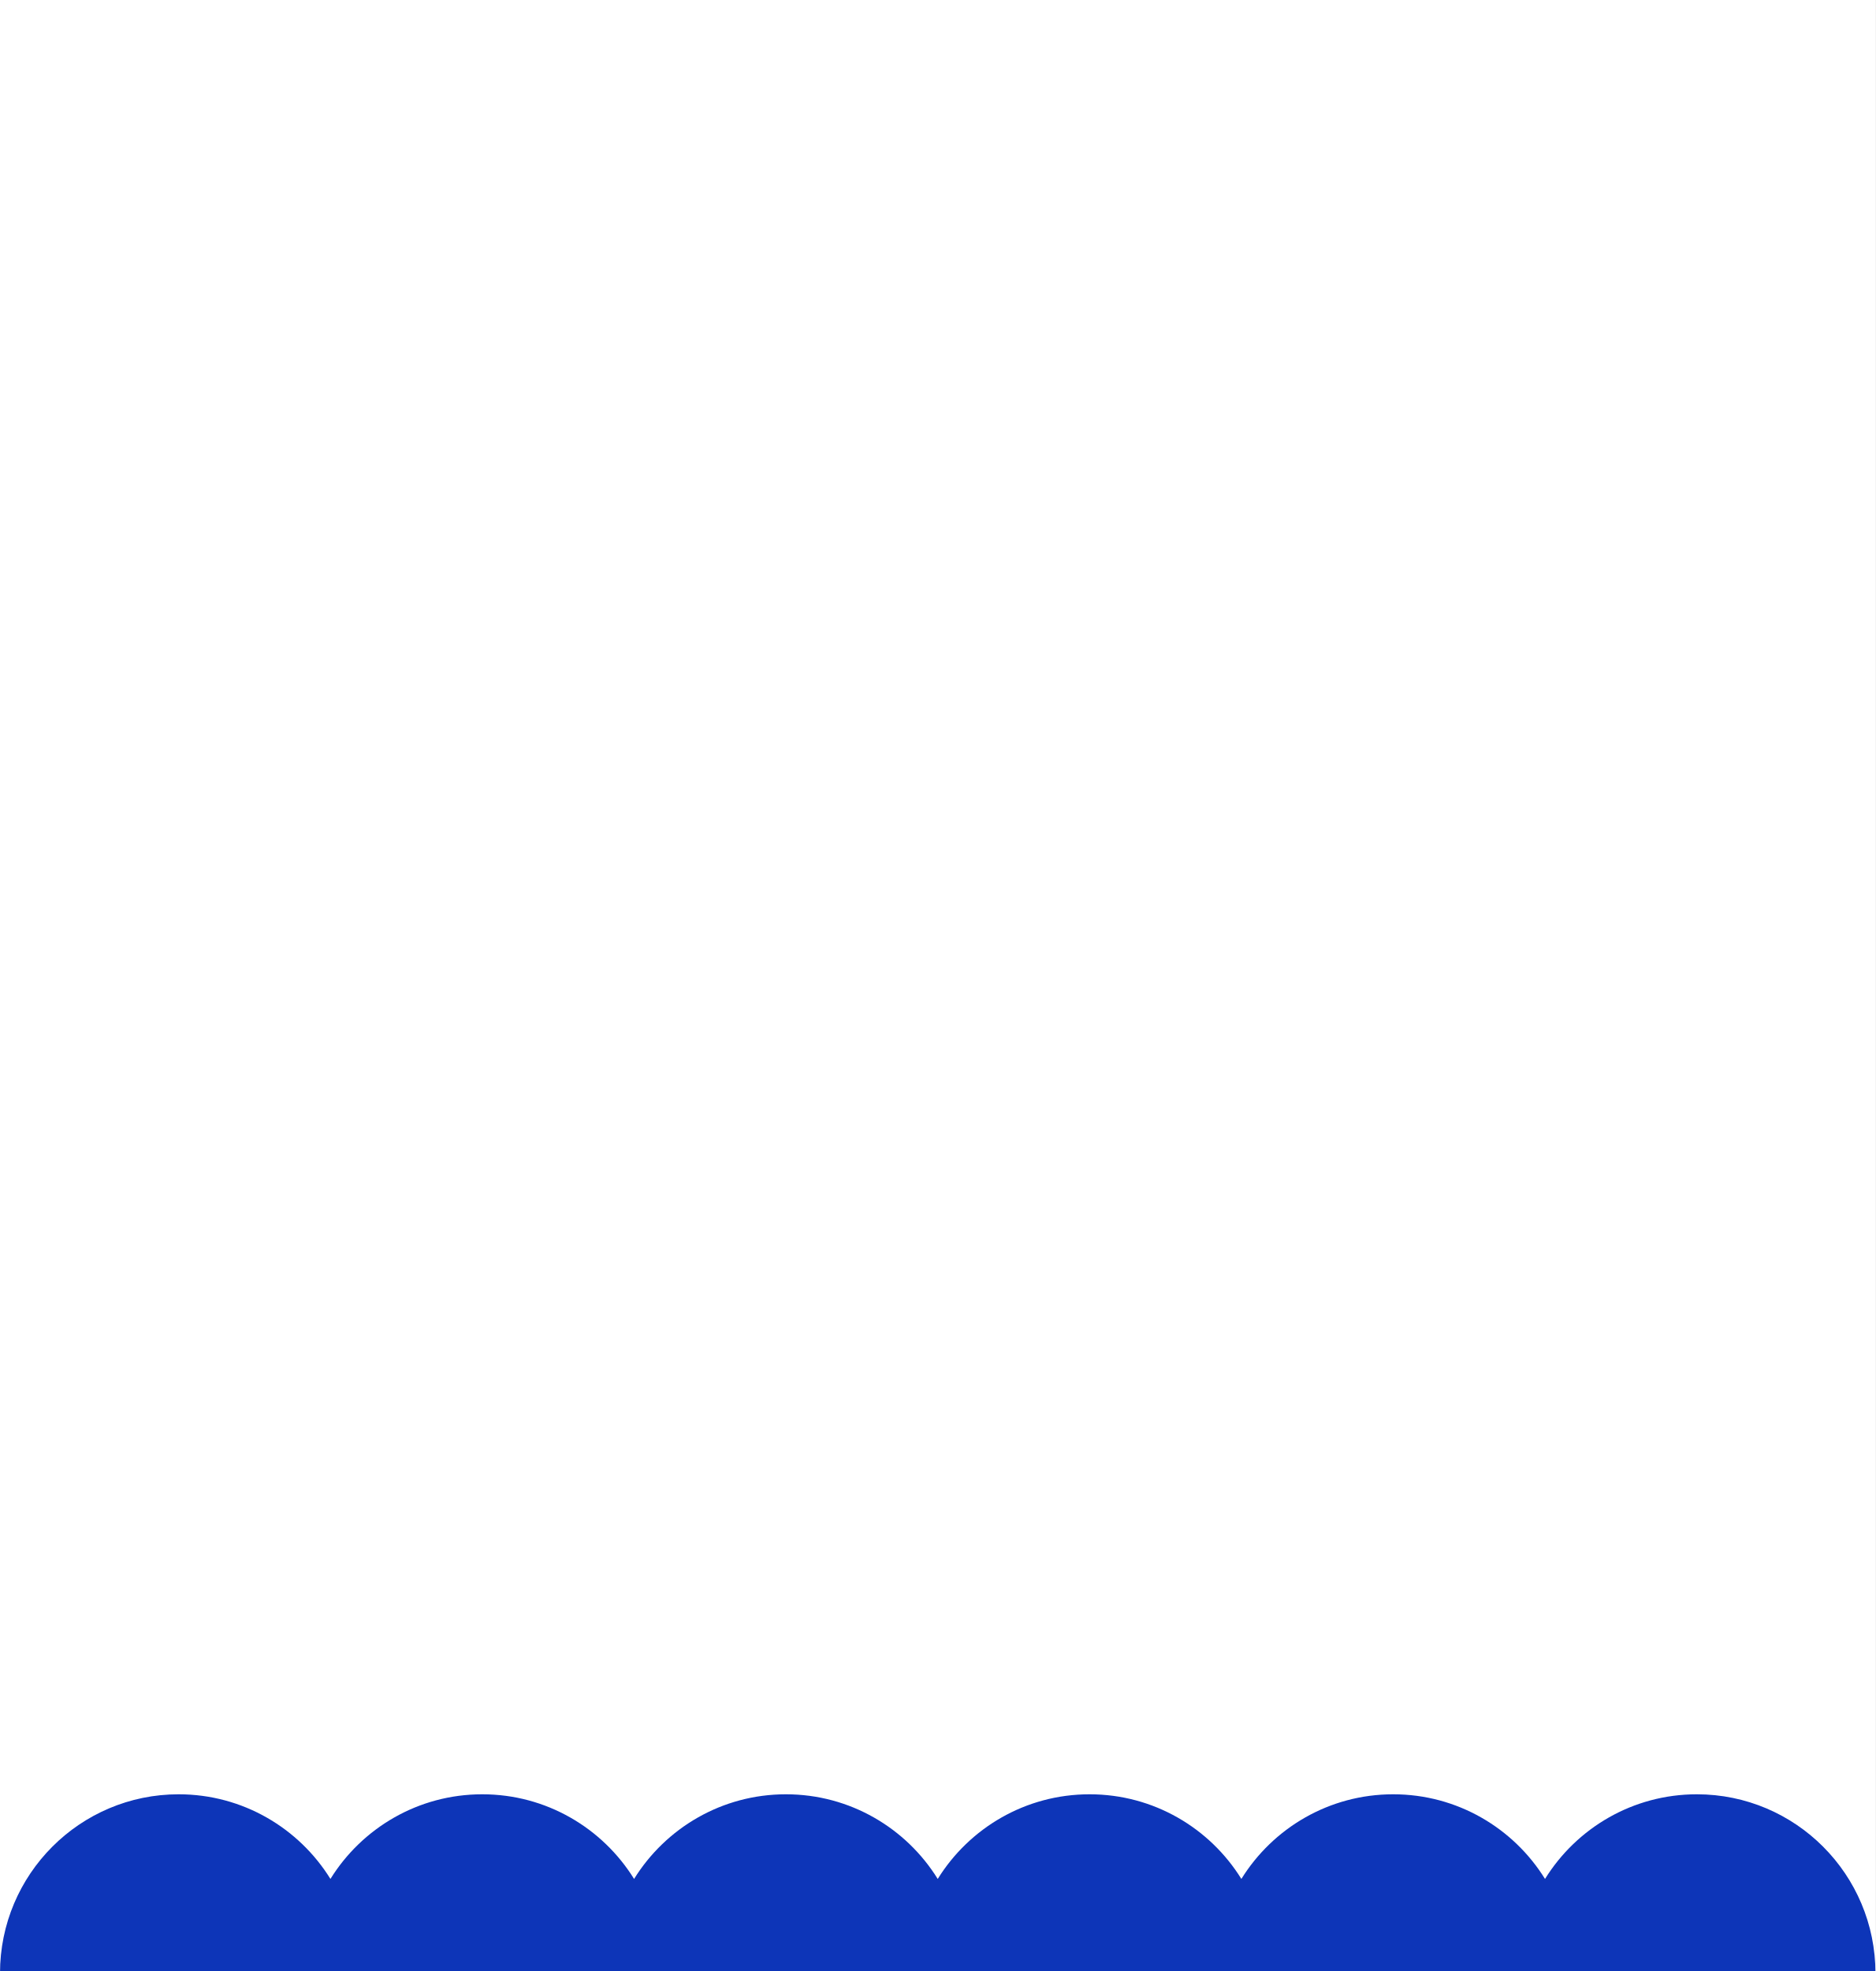
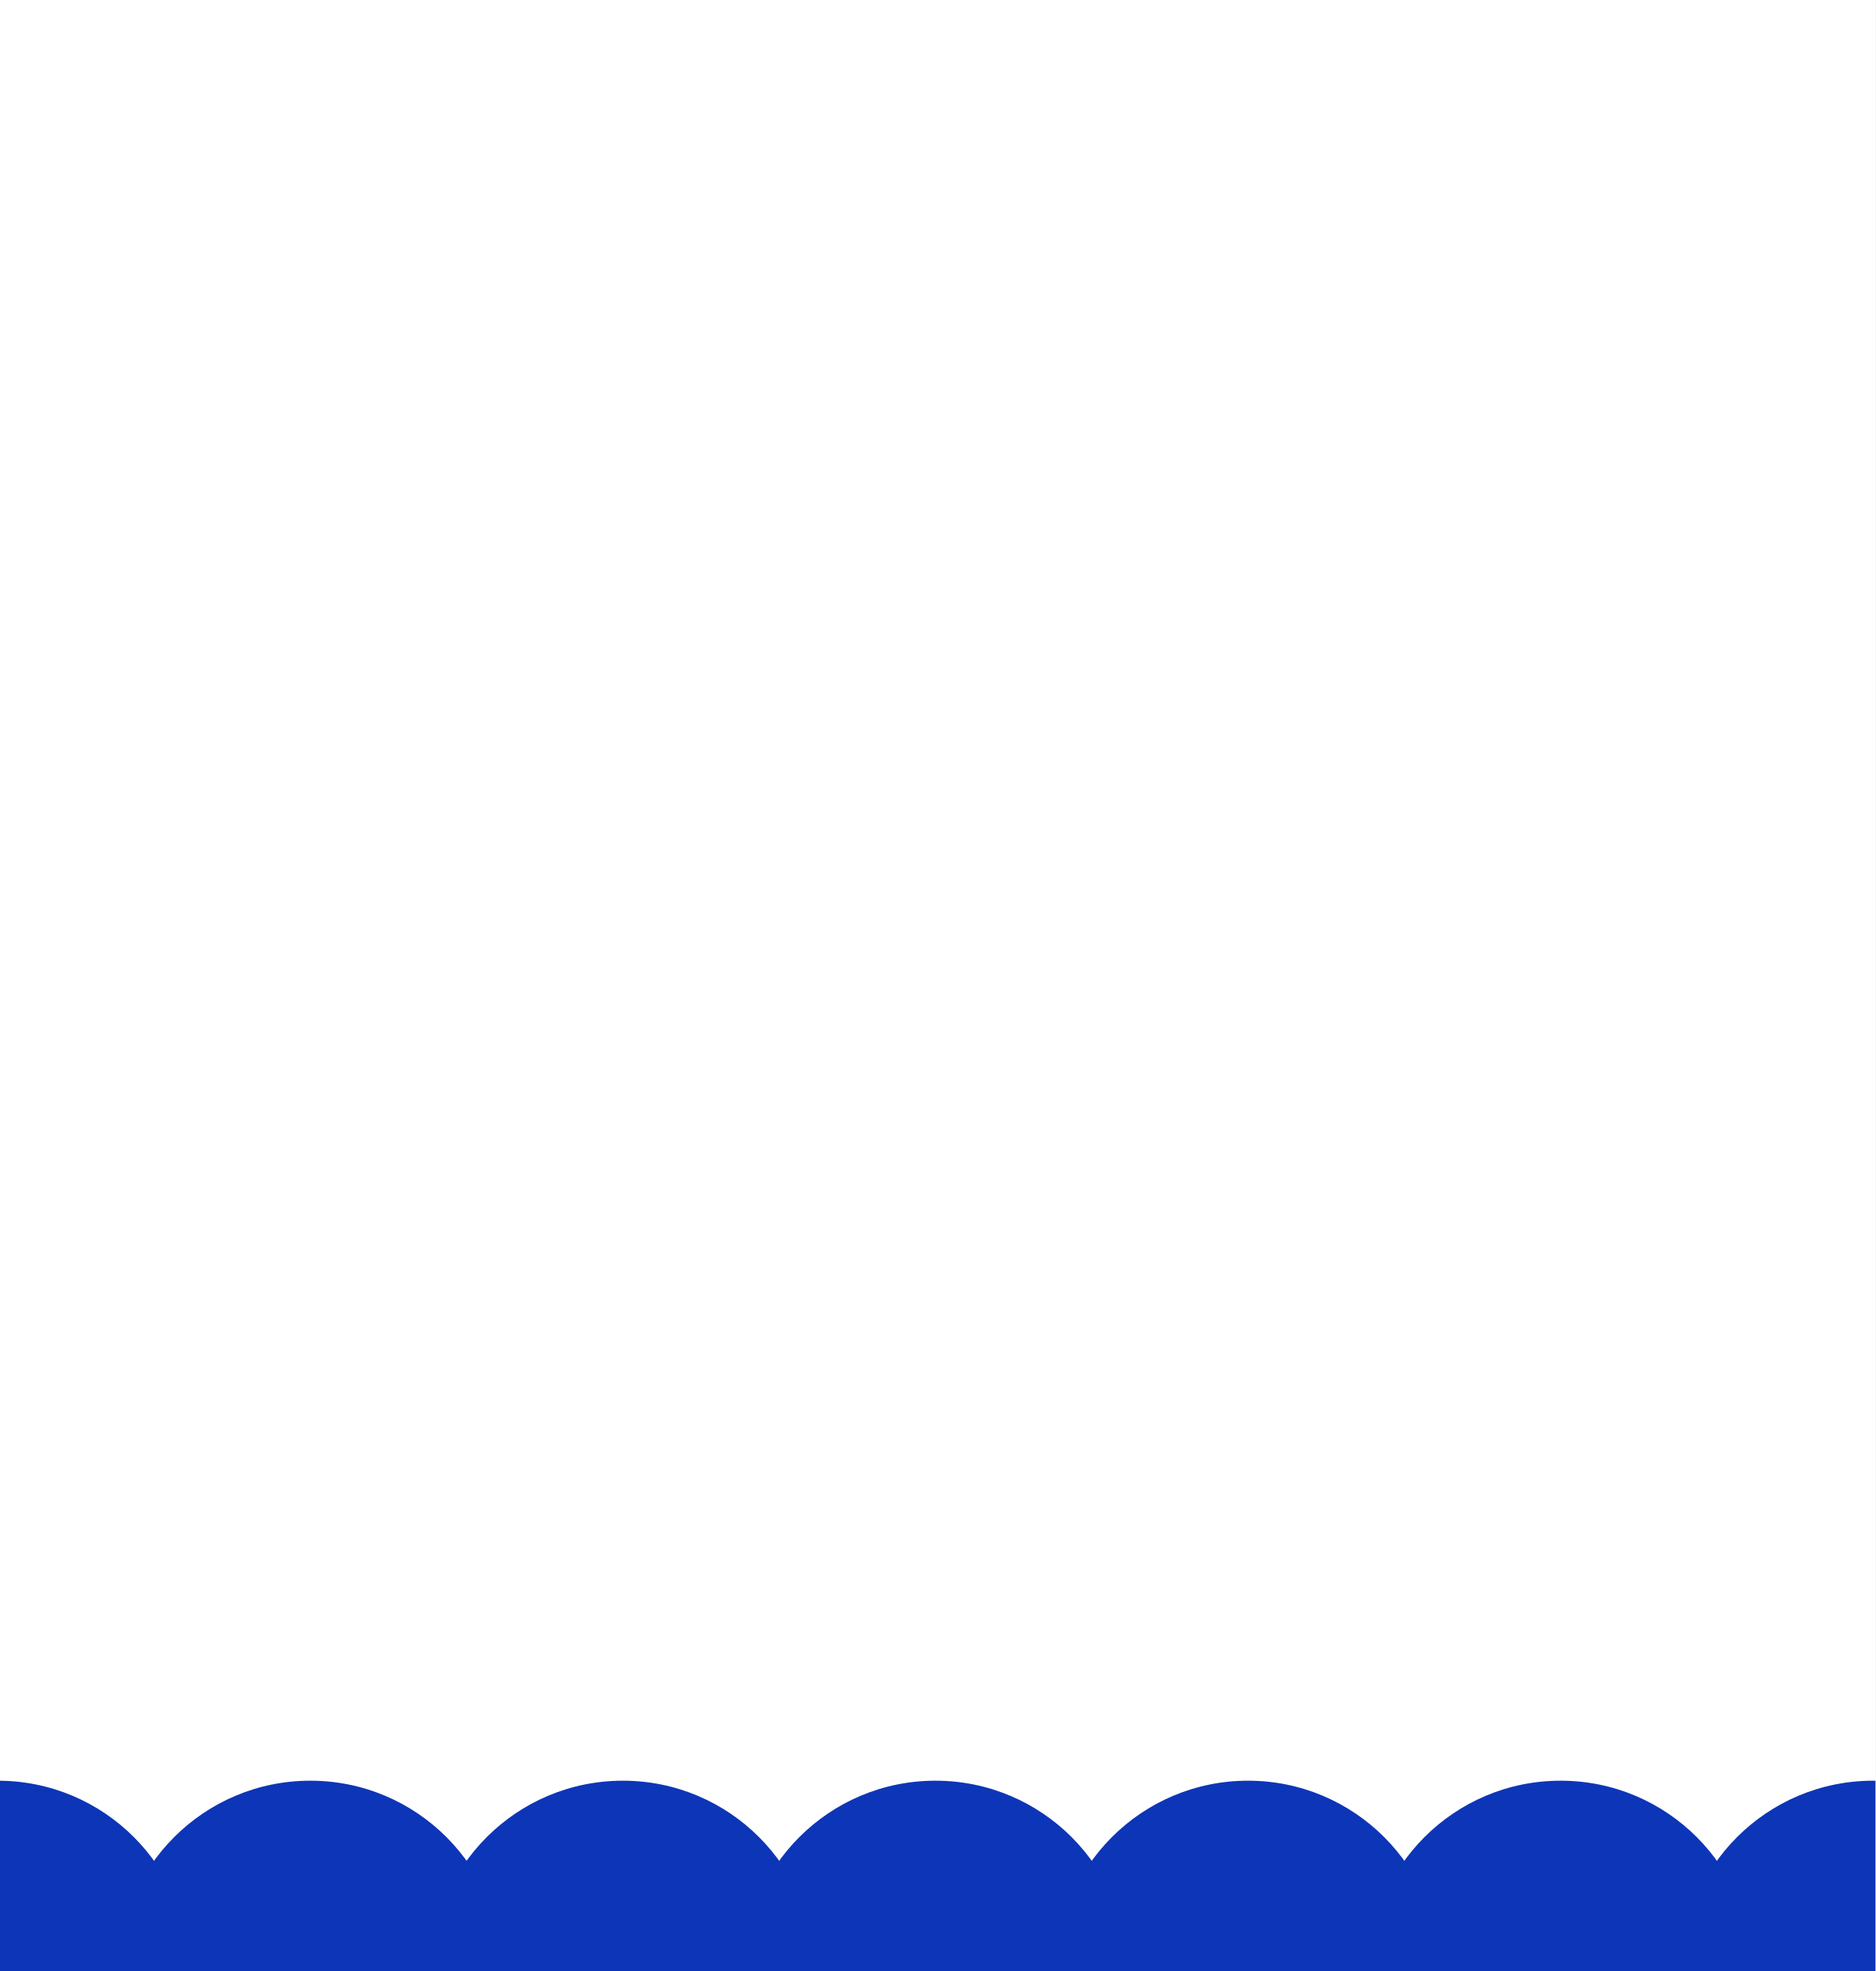
<svg xmlns="http://www.w3.org/2000/svg" width="414" height="435" viewBox="0 0 414 435" fill="none">
-   <g clip-path="url(#clip0_84_442)">
+   <g clip-path="url(#clip0_283_353)">
    <rect width="414" height="435" fill="white" />
-     <path d="M72.943 456.318C65.987 467.533 53.578 475 39.429 475C17.653 475 0 457.315 0 435.5C0 413.685 17.653 396 39.429 396C53.578 396 65.987 403.467 72.943 414.682C79.899 403.467 92.308 396 106.458 396C120.607 396 133.016 403.467 139.972 414.682C146.928 403.467 159.337 396 173.487 396C187.636 396 200.045 403.467 207.001 414.682C213.957 403.467 226.366 396 240.516 396C254.664 396 267.073 403.466 274.029 414.68C280.985 403.466 293.393 396 307.542 396C321.692 396 334.101 403.467 341.057 414.682C348.013 403.467 360.422 396 374.571 396C396.347 396 414 413.685 414 435.5C414 457.315 396.347 475 374.571 475C360.422 475 348.013 467.533 341.057 456.318C334.101 467.533 321.692 475 307.542 475C293.393 475 280.985 467.534 274.029 456.32C267.073 467.534 254.664 475 240.516 475C226.366 475 213.957 467.533 207.001 456.318C200.045 467.533 187.636 475 173.487 475C159.337 475 146.928 467.533 139.972 456.318C133.016 467.533 120.607 475 106.458 475C92.308 475 79.899 467.533 72.943 456.318Z" fill="#0D35B8" />
+     <path d="M42 435.5C42 458.972 22.972 478 -0.5 478C-23.972 478 -43 458.972 -43 435.5C-43 412.028 -23.972 393 -0.5 393C22.972 393 42 412.028 42 435.5Z" fill="#0D35B8" />
+     <circle cx="68.5" cy="435.5" r="42.5" fill="#0D35B8" />
+     <circle cx="137.5" cy="435.5" r="42.5" fill="#0D35B8" />
+     <circle cx="206.5" cy="435.5" r="42.5" fill="#0D35B8" />
+     <circle cx="275.5" cy="435.5" r="42.5" fill="#0D35B8" />
+     <circle cx="344.5" cy="435.5" r="42.5" fill="#0D35B8" />
+     <circle cx="413.5" cy="435.5" r="42.5" fill="#0D35B8" />
  </g>
  <defs>
-     <clipPath id="clip0_84_442">
+     <clipPath id="clip0_283_353">
      <rect width="414" height="435" fill="white" />
    </clipPath>
  </defs>
</svg>
